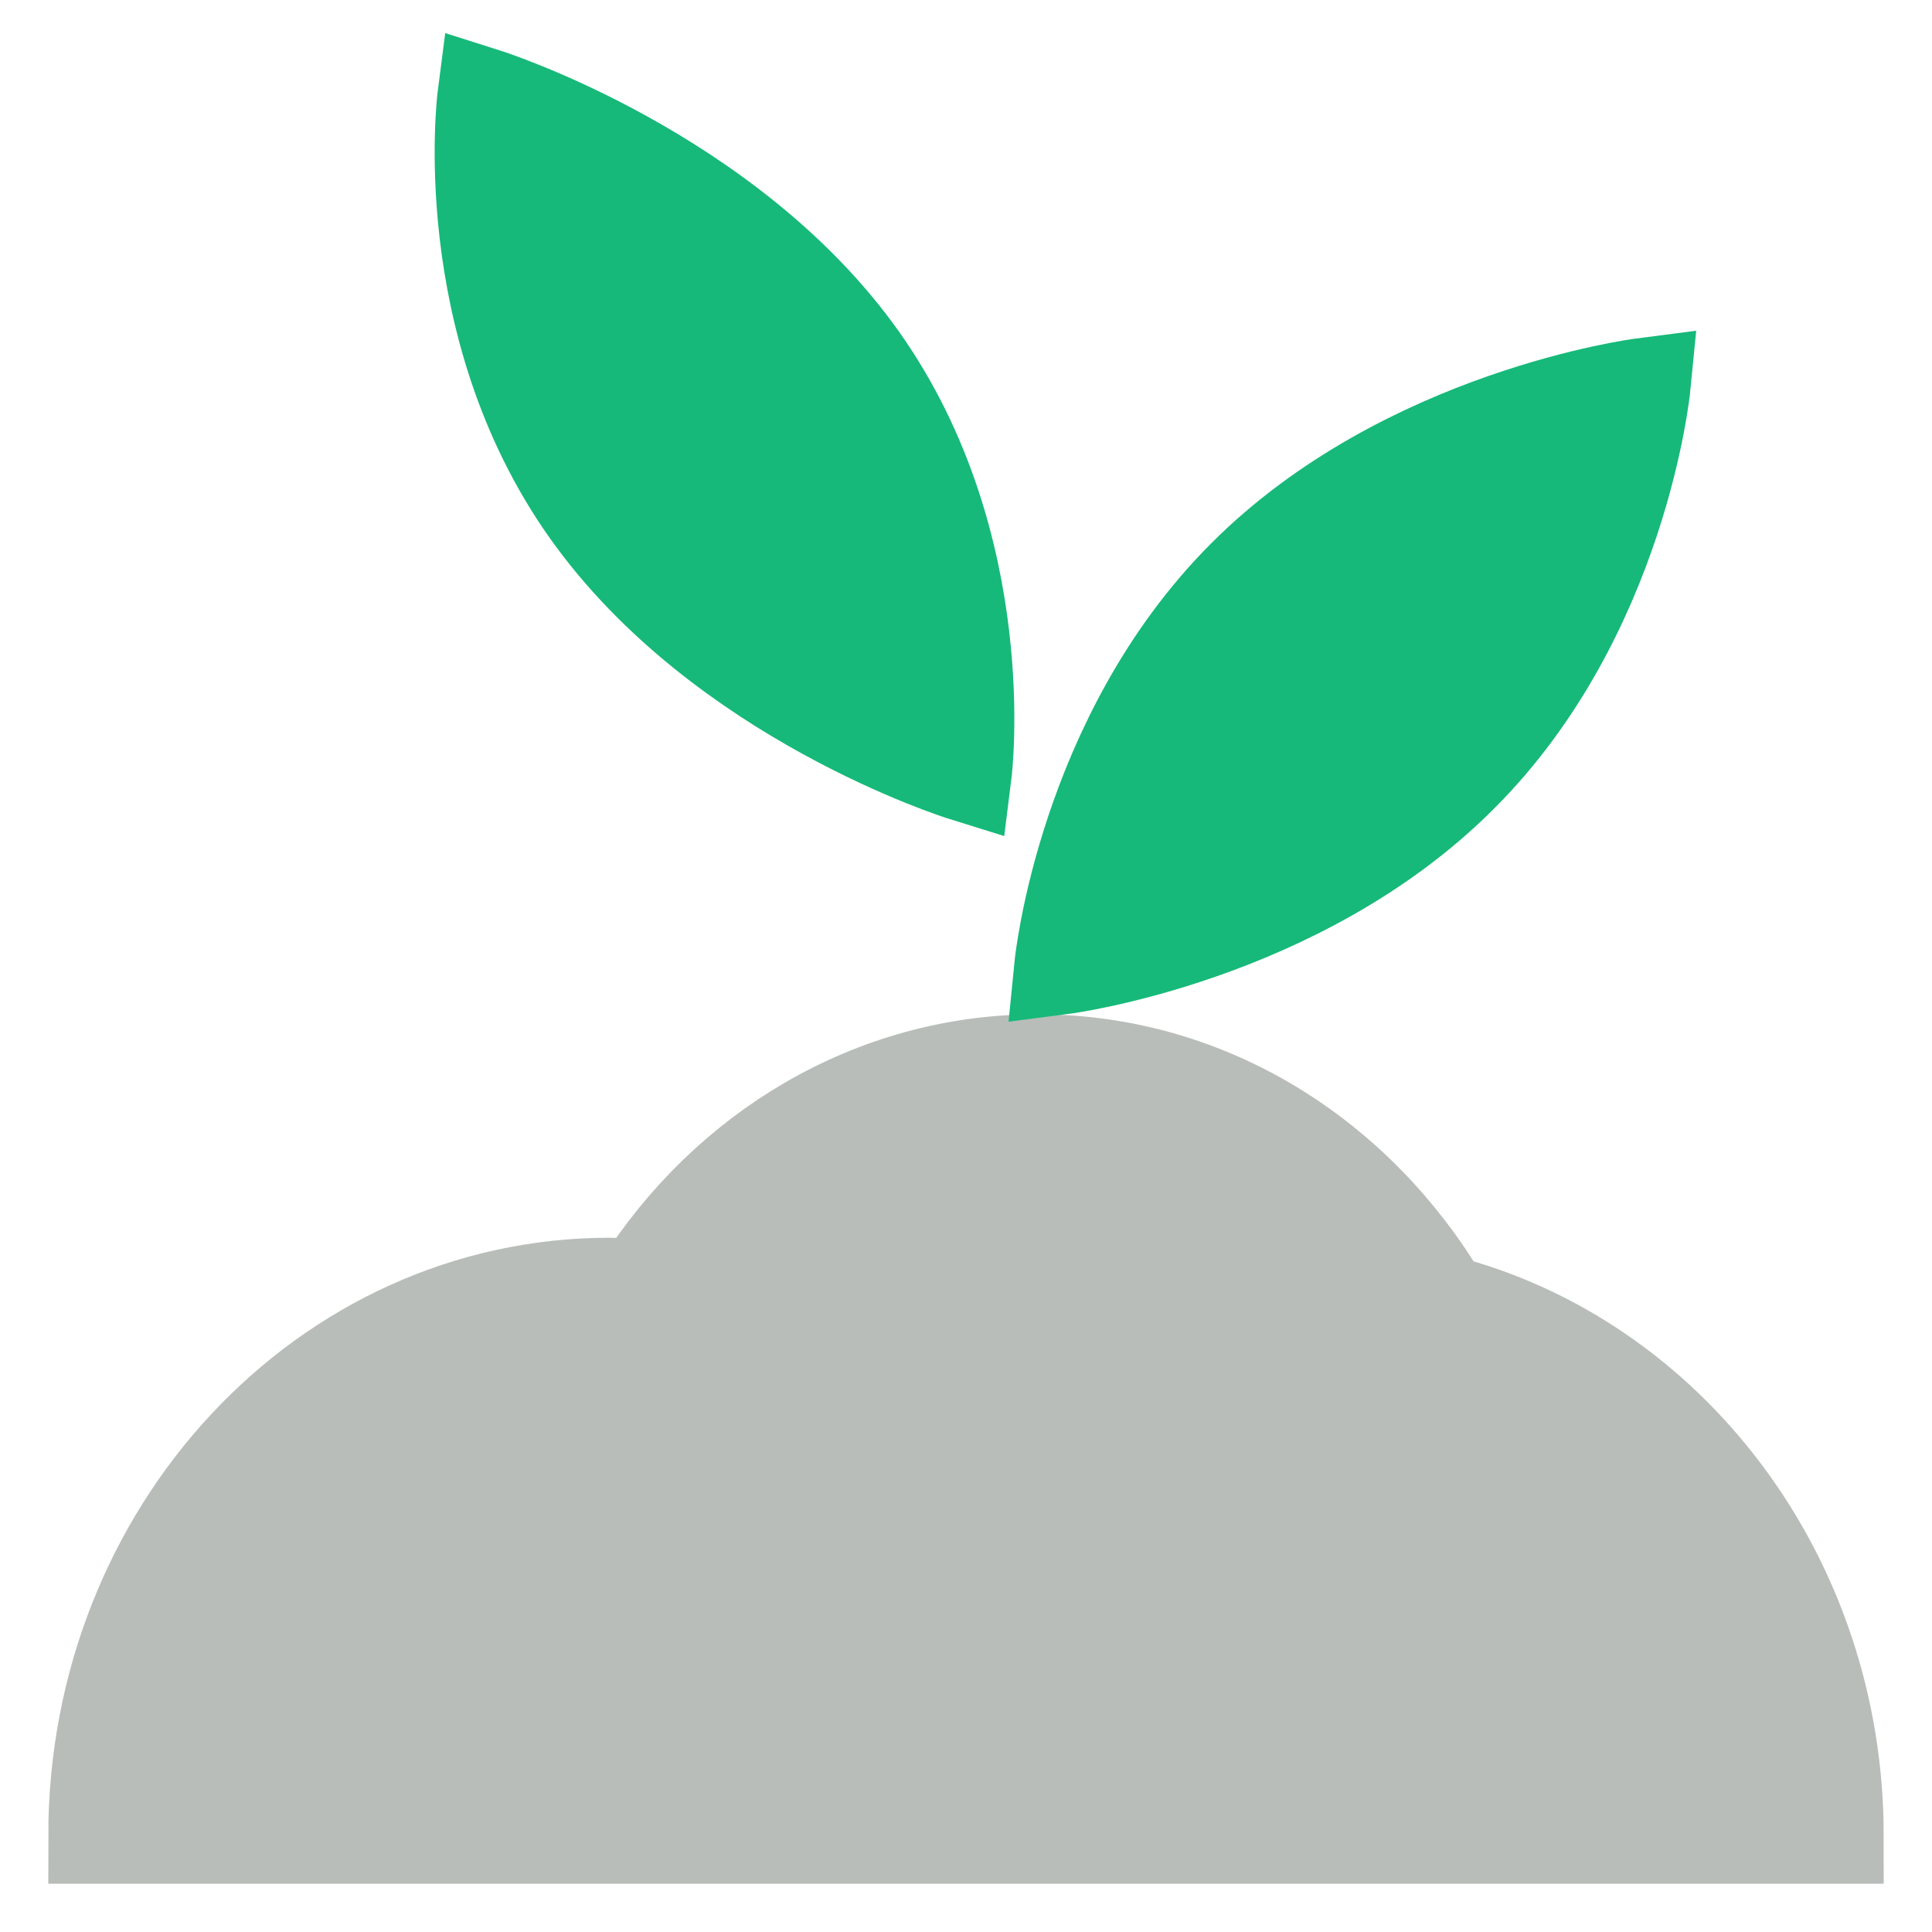
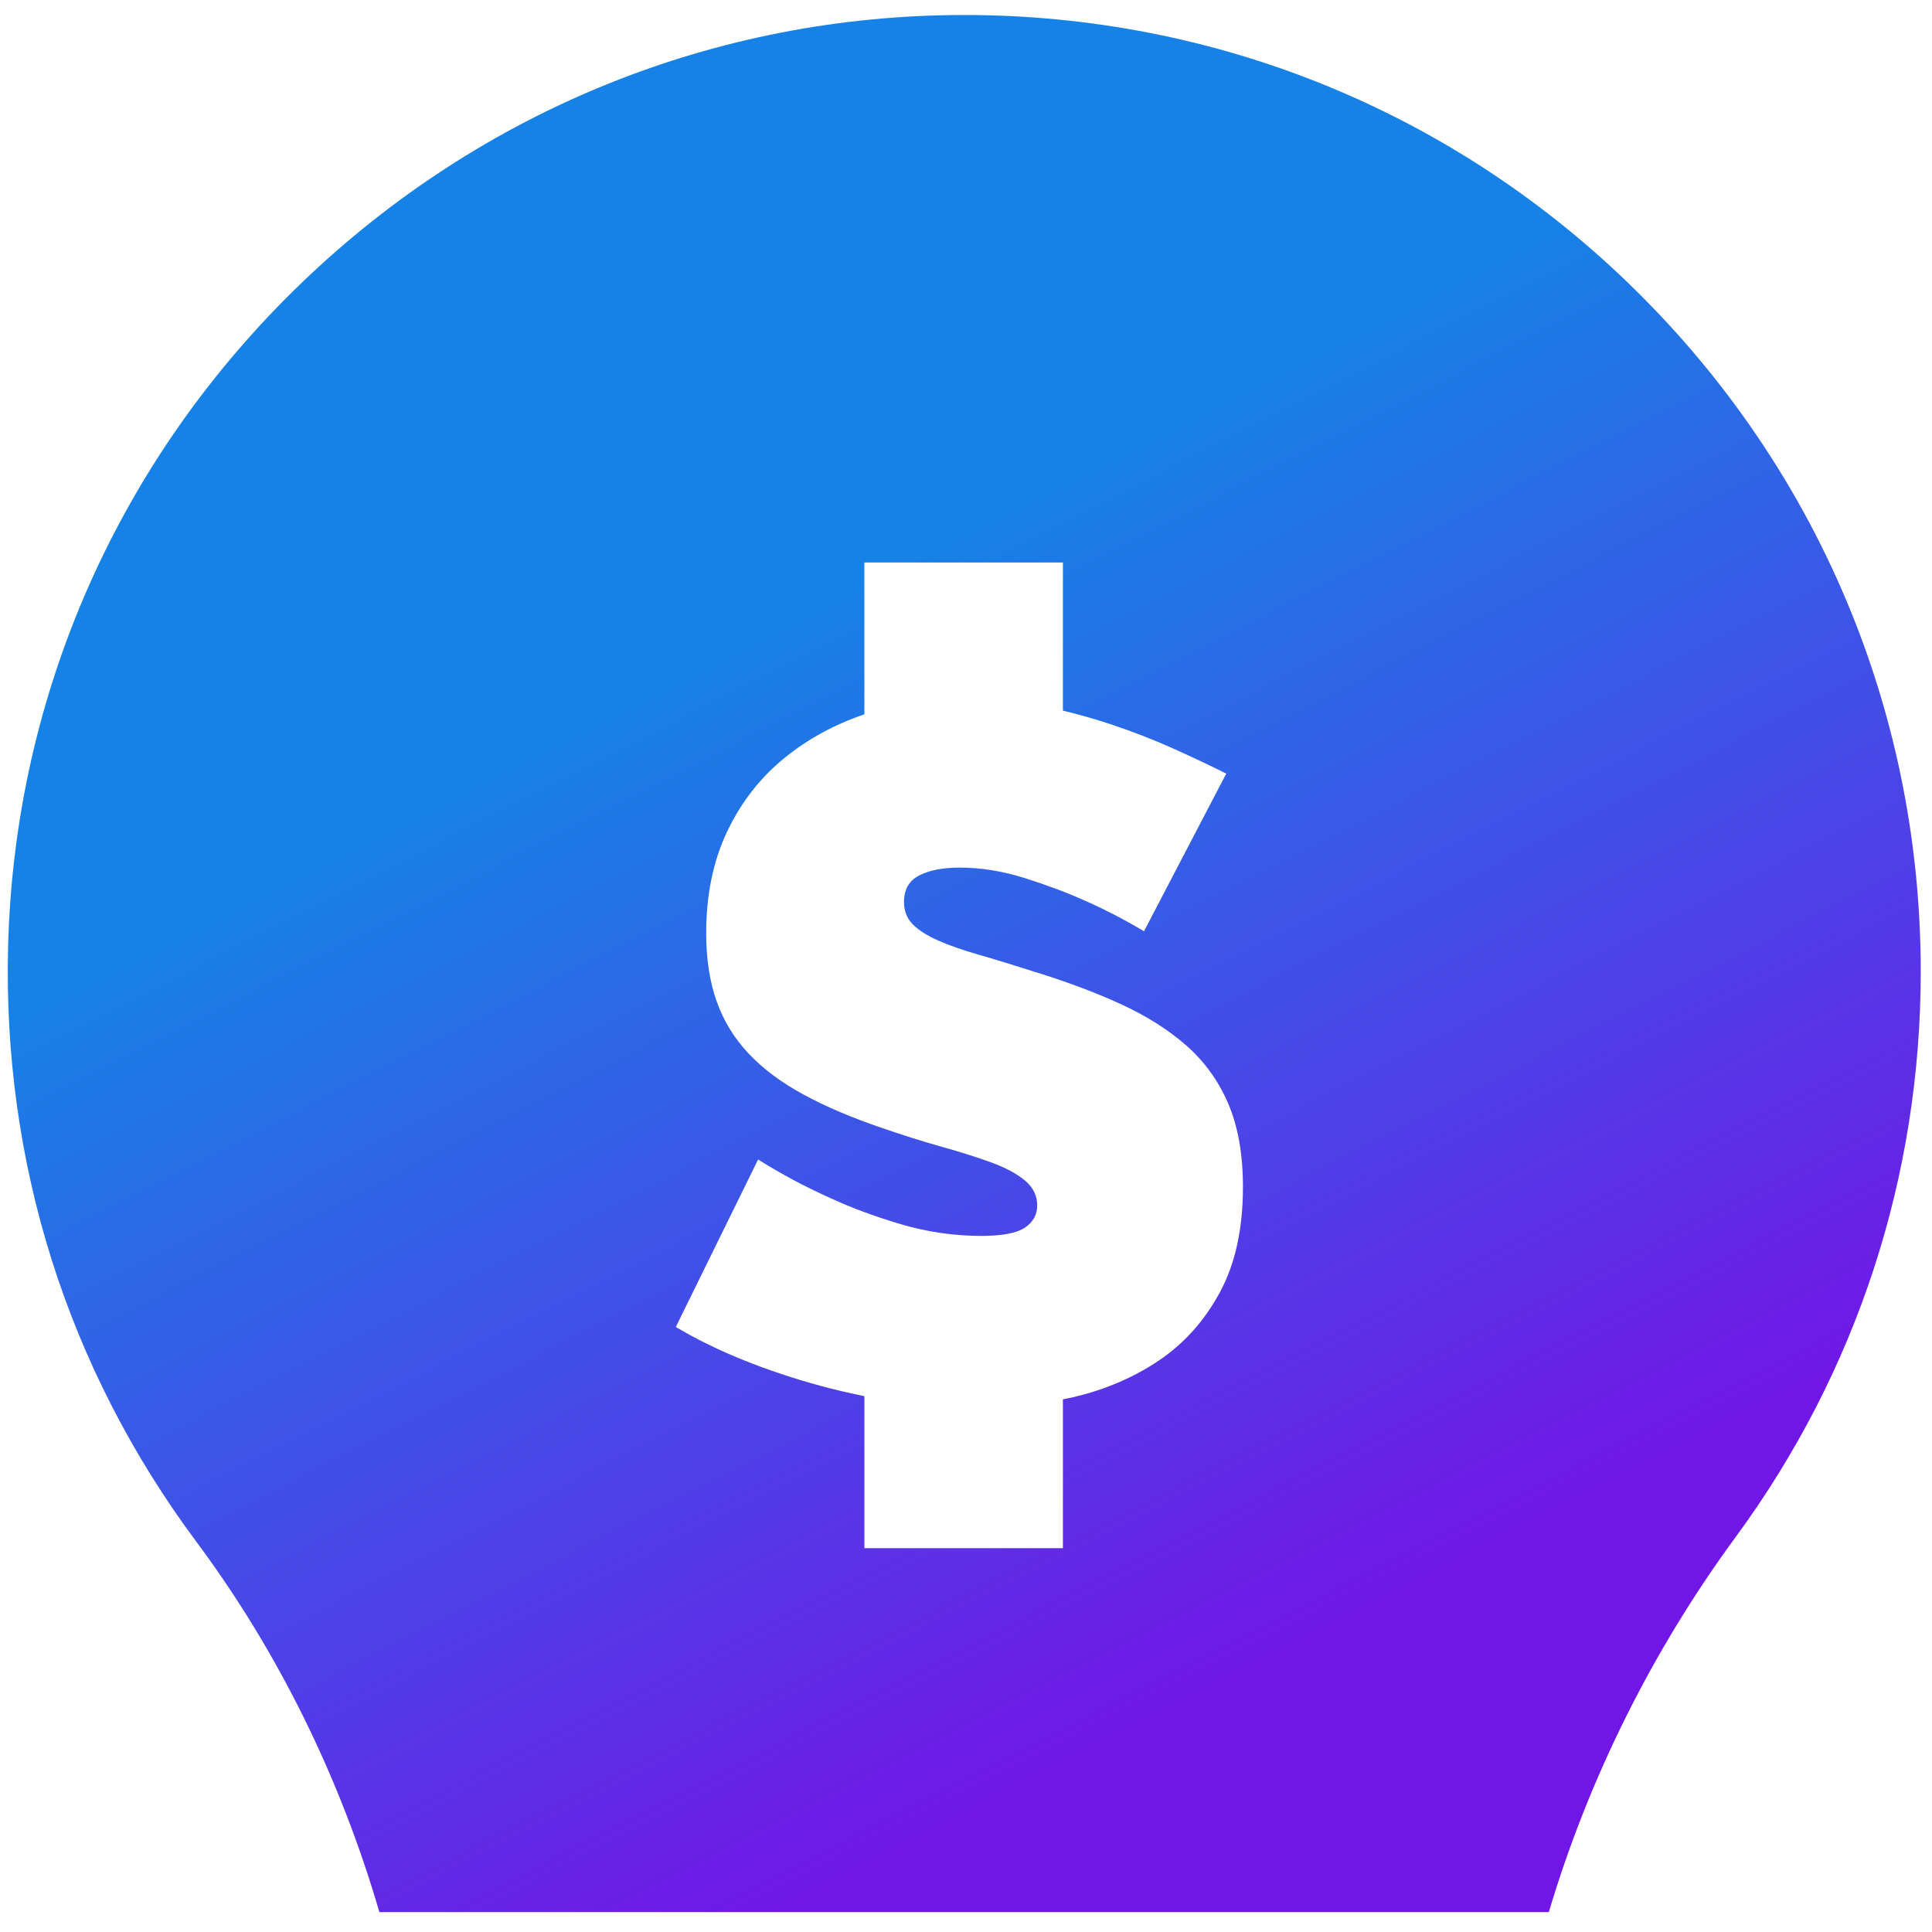
- <svg xmlns="http://www.w3.org/2000/svg" width="20" height="20" viewBox="0 0 20 20" fill="none">
-   <path d="M14.932 13.487C14.05 11.993 12.511 11 10.738 11C9.028 11 7.525 11.925 6.634 13.332C6.526 13.323 6.418 13.313 6.31 13.313C3.376 13.313 1 15.858 1 19H8.38H11.62H19C19 16.33 17.263 14.084 14.932 13.487Z" fill="#B8BDB9" stroke="#B8BDB9" stroke-miterlimit="10" />
-   <path d="M17 4C17 4 14.553 4.316 12.894 5.976C11.234 7.636 11 10 11 10C11 10 13.447 9.684 15.106 8.024C16.766 6.373 17 4 17 4Z" fill="#16B979" stroke="#16B979" stroke-miterlimit="10" />
-   <path d="M9.974 8C9.974 8 10.267 5.658 8.902 3.727C7.536 1.796 5.028 1 5.028 1C5.028 1 4.725 3.342 6.1 5.282C7.476 7.222 9.974 8 9.974 8Z" fill="#16B979" stroke="#16B979" stroke-miterlimit="10" />
+ <svg xmlns="http://www.w3.org/2000/svg" width="20" height="20" viewBox="0 0 69 69" fill="none">
+   <path d="M58.723 10.673C52.361 4.241 43.879 0.643 34.837 0.538C34.704 0.537 34.571 0.536 34.438 0.536C25.587 0.536 17.197 3.924 10.774 10.1C4.251 16.371 0.528 24.778 0.29 33.772C0.085 41.517 2.411 48.882 7.02 55.072C9.935 58.989 12.152 63.497 13.549 68.289H55.315C56.731 63.535 58.997 58.967 61.99 54.891C66.313 49.003 68.598 42.02 68.598 34.696C68.597 25.642 65.091 17.11 58.723 10.673ZM43.568 46.151C43.021 47.165 42.297 47.976 41.4 48.582C40.502 49.189 39.487 49.625 38.356 49.894C38.225 49.925 38.093 49.947 37.961 49.975V55.292H30.871V49.863C30.345 49.755 29.82 49.634 29.296 49.492C28.351 49.235 27.442 48.932 26.567 48.581C25.693 48.231 24.883 47.835 24.136 47.392L27.075 41.41C27.891 41.923 28.741 42.379 29.629 42.775C30.375 43.124 31.22 43.439 32.165 43.719C33.109 43.999 34.071 44.139 35.05 44.139C35.796 44.139 36.315 44.04 36.607 43.842C36.898 43.644 37.044 43.381 37.044 43.054C37.044 42.705 36.898 42.407 36.607 42.163C36.315 41.918 35.913 41.702 35.4 41.515C34.887 41.329 34.298 41.142 33.634 40.956C32.969 40.77 32.263 40.548 31.517 40.291C30.421 39.918 29.476 39.516 28.684 39.084C27.891 38.653 27.238 38.163 26.725 37.615C26.212 37.068 25.833 36.443 25.588 35.743C25.343 35.043 25.221 34.239 25.221 33.33C25.221 31.953 25.472 30.741 25.973 29.692C26.474 28.642 27.156 27.768 28.02 27.068C28.854 26.39 29.806 25.873 30.871 25.512V20.09H37.961V25.379C38.537 25.518 39.101 25.678 39.65 25.86C40.455 26.129 41.207 26.42 41.907 26.736C42.606 27.05 43.236 27.348 43.795 27.628L40.857 33.26C40.157 32.84 39.434 32.467 38.688 32.14C38.059 31.86 37.354 31.598 36.572 31.352C35.791 31.108 35.026 30.986 34.28 30.986C33.674 30.986 33.19 31.079 32.829 31.266C32.467 31.452 32.286 31.767 32.286 32.21C32.286 32.537 32.392 32.804 32.601 33.014C32.812 33.225 33.114 33.417 33.511 33.592C33.907 33.767 34.391 33.936 34.963 34.099C35.534 34.262 36.181 34.461 36.905 34.693C38.047 35.043 39.079 35.428 40 35.848C40.922 36.267 41.709 36.763 42.362 37.334C43.014 37.906 43.516 38.6 43.866 39.416C44.215 40.232 44.391 41.224 44.391 42.39C44.391 43.883 44.117 45.136 43.568 46.151Z" fill="url(#paint0_linear_18_20084)" />
+   <defs>
+     <linearGradient id="paint0_linear_18_20084" x1="57.575" y1="6.734" x2="76.615" y2="43.858" gradientUnits="userSpaceOnUse">
+       <stop stop-color="#1682E7" />
+       <stop offset="1" stop-color="#7216E7" />
+     </linearGradient>
+   </defs>
</svg>
